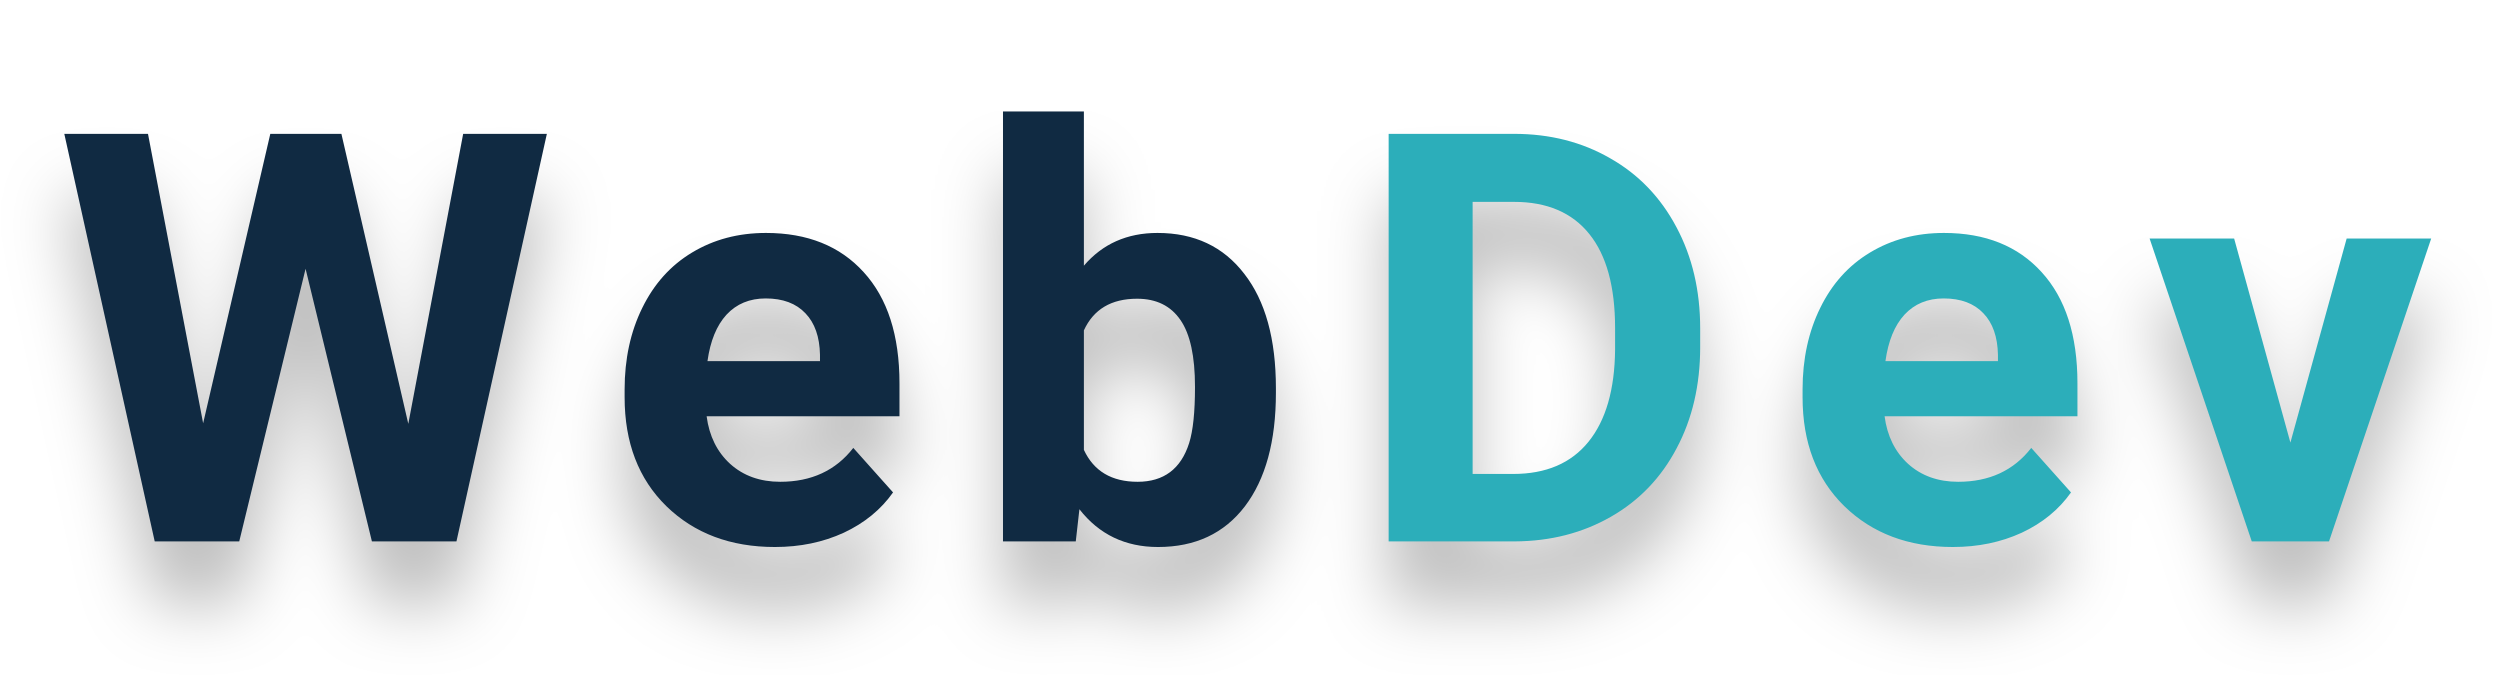
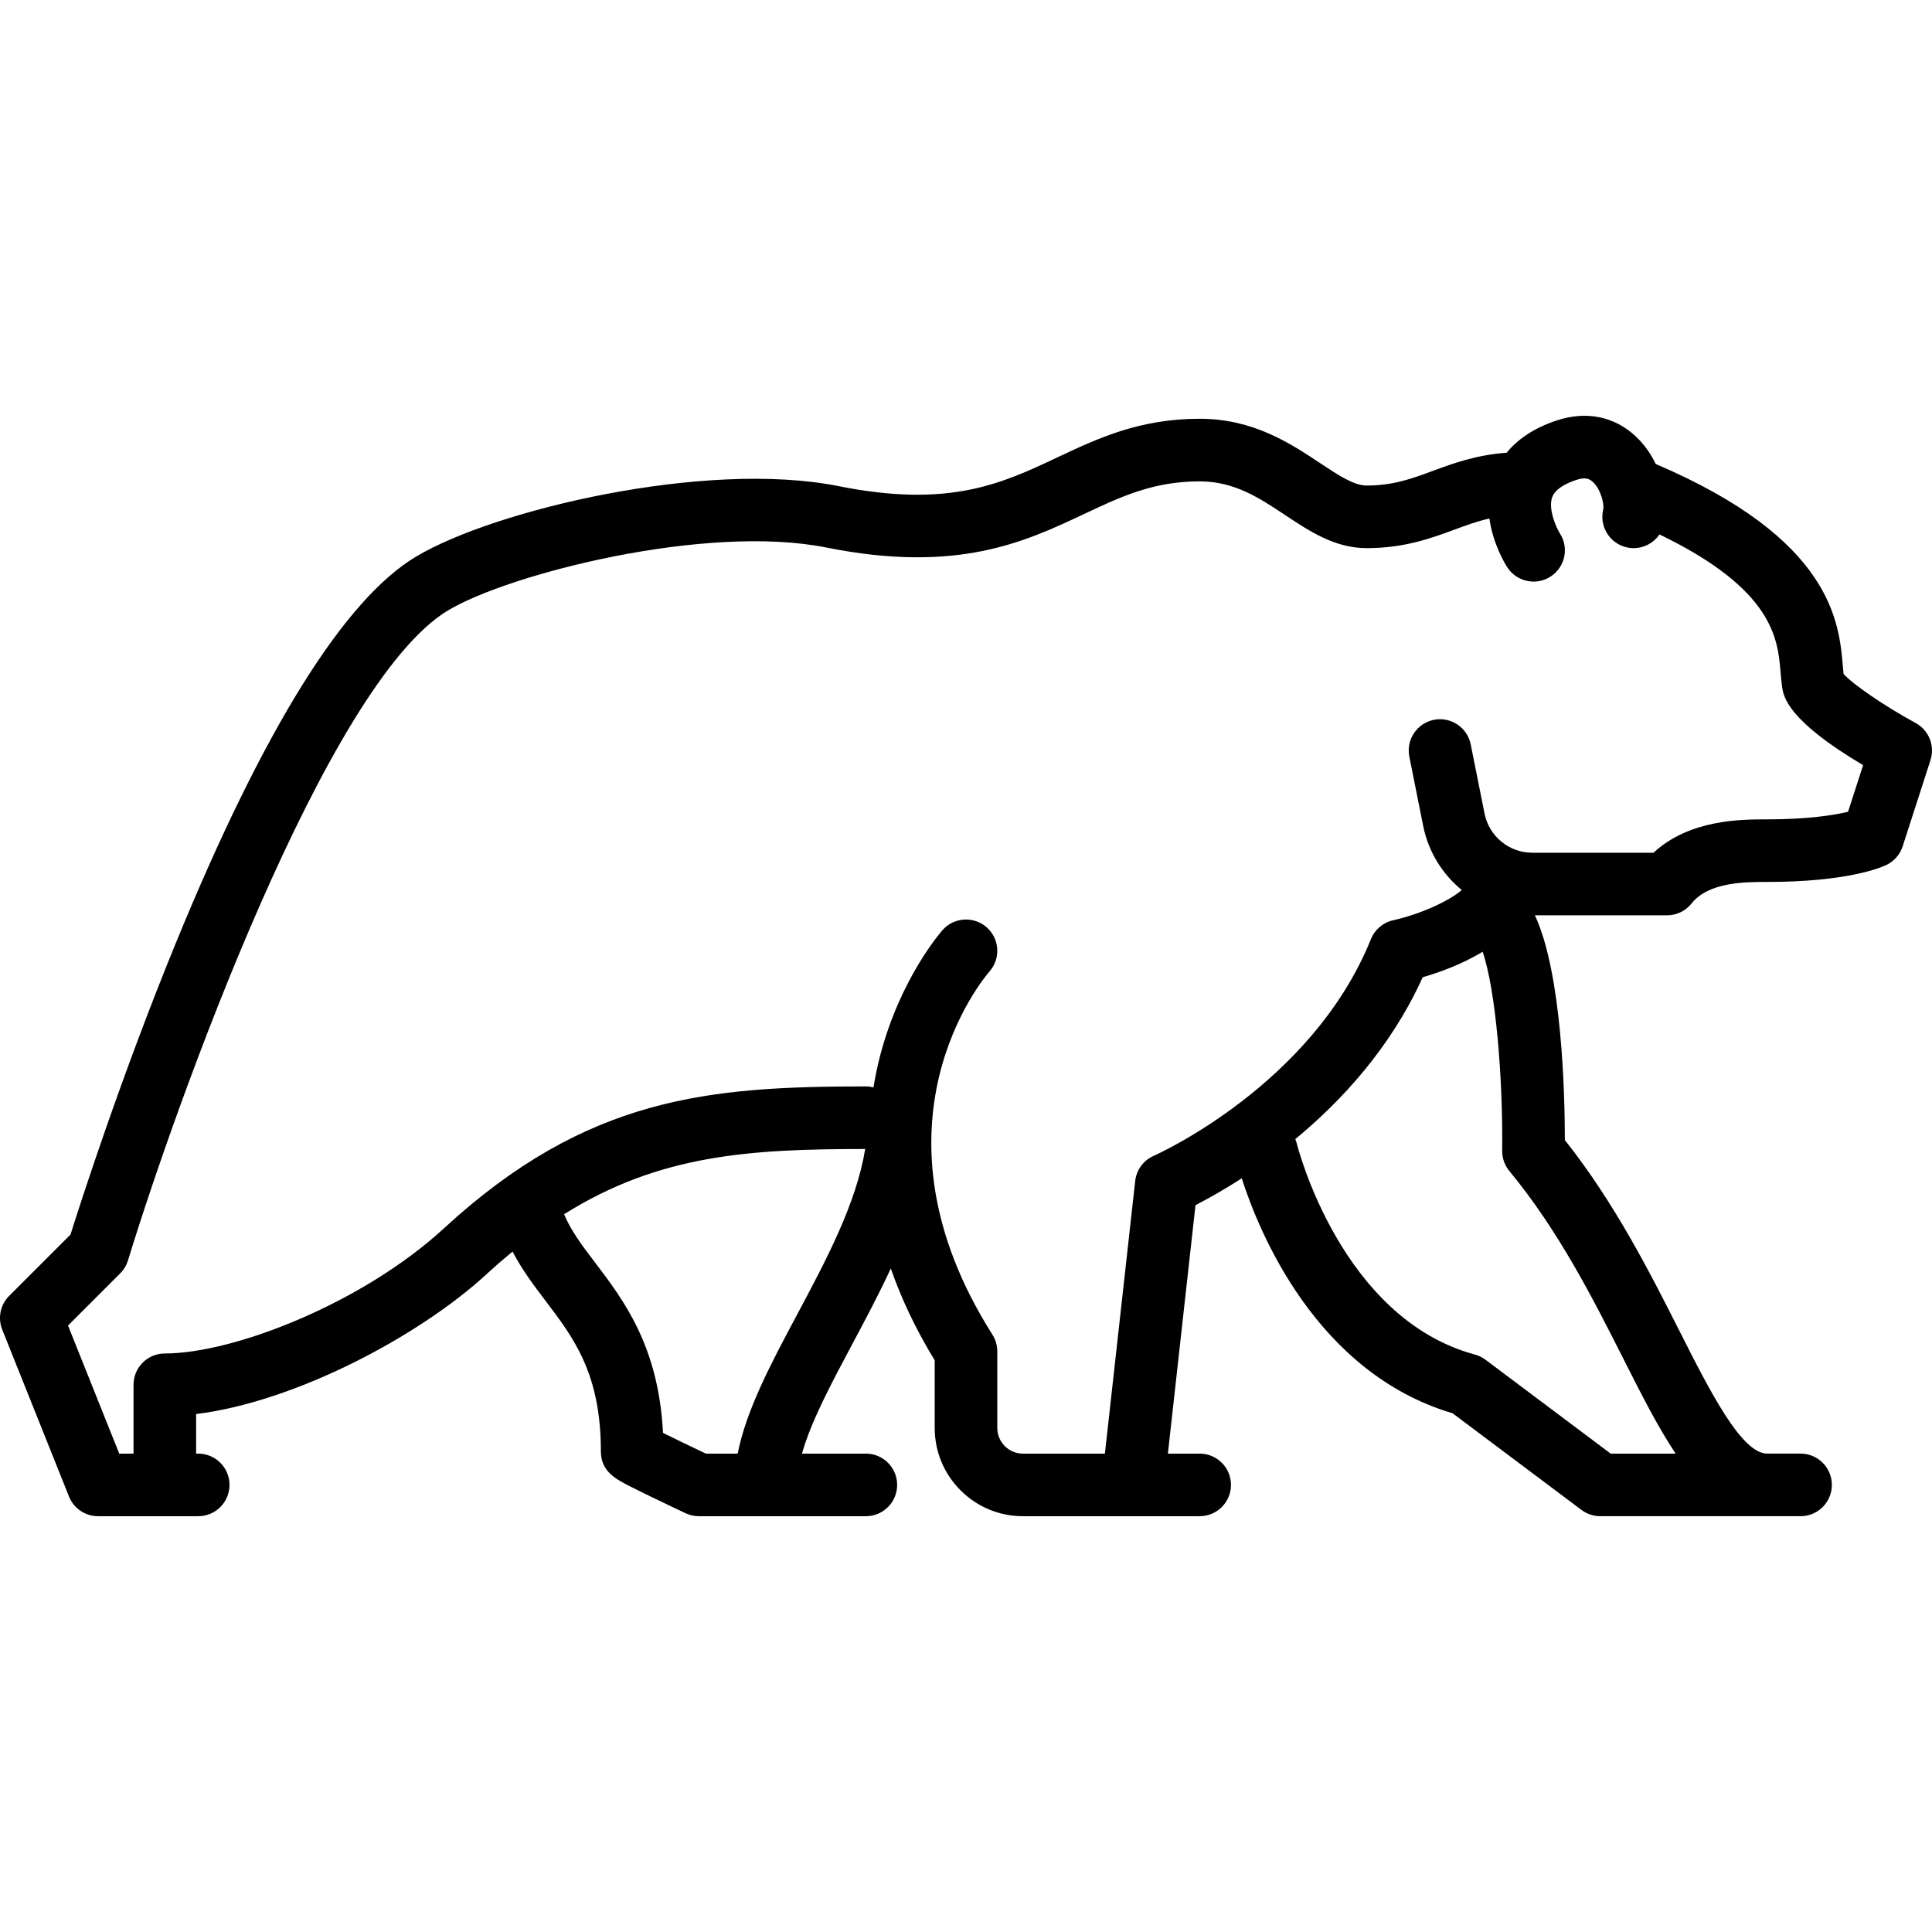
- <svg xmlns="http://www.w3.org/2000/svg" width="157" height="43" viewBox="0 0 157 43" fill="none">
-   <g filter="url(#filter0_d)">
-     <path d="M25.641 26.617L29.087 8.406H34.343L28.665 34H23.356L19.19 16.879L15.024 34H9.716L4.038 8.406H9.294L12.757 26.582L16.975 8.406H21.44L25.641 26.617ZM48.665 34.352C45.876 34.352 43.603 33.496 41.845 31.785C40.099 30.074 39.226 27.795 39.226 24.947V24.455C39.226 22.545 39.595 20.84 40.333 19.34C41.072 17.828 42.114 16.668 43.462 15.859C44.822 15.039 46.368 14.629 48.103 14.629C50.704 14.629 52.749 15.449 54.237 17.09C55.737 18.73 56.487 21.057 56.487 24.068V26.143H44.376C44.54 27.385 45.032 28.381 45.853 29.131C46.685 29.881 47.734 30.256 48.999 30.256C50.956 30.256 52.486 29.547 53.587 28.129L56.083 30.924C55.322 32.002 54.29 32.846 52.989 33.455C51.689 34.053 50.247 34.352 48.665 34.352ZM48.085 18.742C47.077 18.742 46.257 19.082 45.624 19.762C45.003 20.441 44.605 21.414 44.429 22.68H51.495V22.275C51.472 21.15 51.167 20.283 50.581 19.674C49.995 19.053 49.163 18.742 48.085 18.742ZM80.127 24.666C80.127 27.713 79.476 30.092 78.175 31.803C76.875 33.502 75.058 34.352 72.726 34.352C70.664 34.352 69.017 33.56 67.787 31.979L67.558 34H62.988V7H68.068V16.686C69.24 15.315 70.781 14.629 72.691 14.629C75.011 14.629 76.828 15.484 78.14 17.195C79.465 18.895 80.127 21.291 80.127 24.385V24.666ZM75.046 24.297C75.046 22.375 74.742 20.975 74.132 20.096C73.523 19.205 72.615 18.76 71.408 18.76C69.791 18.76 68.677 19.422 68.068 20.746V28.252C68.689 29.588 69.814 30.256 71.443 30.256C73.084 30.256 74.162 29.447 74.677 27.83C74.923 27.057 75.046 25.879 75.046 24.297Z" fill="#102A42" />
-     <path d="M87.207 34V8.406H95.082C97.332 8.406 99.342 8.916 101.111 9.936C102.893 10.943 104.281 12.385 105.277 14.26C106.273 16.123 106.771 18.244 106.771 20.623V21.801C106.771 24.18 106.279 26.295 105.295 28.146C104.322 29.998 102.945 31.434 101.164 32.453C99.383 33.473 97.373 33.988 95.135 34H87.207ZM92.481 12.678V29.764H95.029C97.092 29.764 98.668 29.09 99.758 27.742C100.848 26.395 101.404 24.467 101.428 21.959V20.605C101.428 18.004 100.889 16.035 99.811 14.699C98.732 13.352 97.156 12.678 95.082 12.678H92.481ZM122.641 34.352C119.852 34.352 117.579 33.496 115.821 31.785C114.075 30.074 113.202 27.795 113.202 24.947V24.455C113.202 22.545 113.571 20.84 114.309 19.34C115.047 17.828 116.09 16.668 117.438 15.859C118.797 15.039 120.344 14.629 122.079 14.629C124.68 14.629 126.725 15.449 128.213 17.09C129.713 18.73 130.463 21.057 130.463 24.068V26.143H118.352C118.516 27.385 119.008 28.381 119.829 29.131C120.661 29.881 121.709 30.256 122.975 30.256C124.932 30.256 126.461 29.547 127.563 28.129L130.059 30.924C129.297 32.002 128.266 32.846 126.965 33.455C125.664 34.053 124.223 34.352 122.641 34.352ZM122.061 18.742C121.053 18.742 120.233 19.082 119.6 19.762C118.979 20.441 118.58 21.414 118.405 22.68H125.471V22.275C125.448 21.15 125.143 20.283 124.557 19.674C123.971 19.053 123.139 18.742 122.061 18.742ZM143.837 27.795L147.37 14.98H152.679L146.262 34H141.411L134.995 14.98H140.304L143.837 27.795Z" fill="#2CAEBA" />
+ <svg xmlns="http://www.w3.org/2000/svg" version="1.1" id="Layer_1" x="0px" y="0px" viewBox="0 0 512 512" style="enable-background:new 0 0 512 512;" xml:space="preserve">
+   <g>
+     <g>
+       <path d="M507.675,191.611c-8.298-4.523-16.834-10.372-19.115-13.041c-0.059-0.561-0.112-1.189-0.169-1.872    c-1.005-11.85-2.874-33.797-49.601-53.729c-1.287-2.679-3.049-5.224-5.343-7.362c-5.64-5.255-13.02-6.75-20.781-4.219    c-6.564,2.144-10.734,5.34-13.397,8.592c-8.108,0.59-14.155,2.815-19.572,4.817c-5.631,2.079-10.493,3.875-17.535,3.875    c-3.374,0-7.529-2.758-12.338-5.952c-7.879-5.231-17.686-11.742-31.895-11.742c-15.988,0-27.036,5.205-37.722,10.24    c-14.719,6.935-28.619,13.484-57.964,7.615c-35.18-7.035-91.351,6.294-112.053,18.714    c-18.997,11.399-40.327,45.677-63.399,101.886c-14.632,35.644-25.465,69.339-28.109,77.74L2.429,343.42    c-2.345,2.347-3.068,5.865-1.836,8.945l17.693,44.233c1.261,3.149,4.31,5.214,7.701,5.214h26.54c4.581,0,8.294-3.712,8.294-8.294    c0-4.581-3.712-8.294-8.294-8.294h-0.554v-10.488c26.402-3.249,59.225-20.73,76.944-37.043c2.33-2.144,4.631-4.138,6.913-6.016    c2.477,4.775,5.601,8.919,8.665,12.95c7.582,9.979,14.744,19.406,14.744,40.044c0,5.245,4.024,7.32,7.258,8.987    c1.529,0.788,3.638,1.833,6.268,3.107c4.471,2.165,8.942,4.262,8.942,4.262c1.101,0.516,2.303,0.784,3.521,0.784h44.233    c4.581,0,8.294-3.712,8.294-8.294c0-4.581-3.712-8.294-8.294-8.294h-16.93c2.395-8.51,7.746-18.546,13.335-29.017    c3.42-6.409,7-13.122,10.205-20.049c2.695,7.75,6.476,15.893,11.637,24.343v17.916c0,6.25,2.434,12.127,6.852,16.543    c4.419,4.418,10.295,6.852,16.544,6.852h46.823c4.581,0,8.294-3.712,8.294-8.294c0-4.581-3.712-8.294-8.294-8.294h-8.426    l7.317-65.848c2.988-1.53,7.27-3.888,12.257-7.114c4.495,14.033,19.662,51.536,55.882,62.274l34.154,25.615    c1.435,1.077,3.181,1.659,4.976,1.659h53.08c4.581,0,8.294-3.712,8.294-8.294c0-4.581-3.712-8.294-8.294-8.294h-8.847    c-6.816,0-15.195-16.576-23.298-32.609c-7.657-15.148-17.102-33.833-30.32-50.481c-0.004-11.875-0.717-44.067-7.932-59.561h35.011    c2.535,0,4.93-1.159,6.503-3.146c4.512-5.701,14.23-5.701,20.036-5.701c21.078,0,30.004-3.741,31.58-4.492    c2.06-0.982,3.626-2.769,4.327-4.942l7.373-22.854C512.822,197.645,511.173,193.519,507.675,191.611z M211.231,348.398    c-6.879,12.89-13.444,25.202-15.739,36.827h-8.412c-4.082-1.926-8.428-4.02-11.376-5.494c-1.172-22.99-10.449-35.2-18.001-45.138    c-3.415-4.494-6.408-8.446-8.214-12.814c25.194-15.795,49.114-17.274,79.797-17.28    C226.917,318.965,218.974,333.888,211.231,348.398z M430.216,360.098c4.798,9.492,9.185,18.172,13.851,25.127h-17.217    l-33.175-24.881c-0.843-0.631-1.796-1.097-2.812-1.371c-35.568-9.613-47.068-55.402-47.178-55.849    c-0.104-0.435-0.25-0.848-0.416-1.25c12.225-10.095,25.336-24.256,33.76-42.894c4.2-1.215,10.343-3.371,15.885-6.765    c3.49,10.201,5.393,33.494,5.184,52.747c-0.021,1.958,0.652,3.863,1.9,5.372C413.048,326.133,422.17,344.178,430.216,360.098z     M489.753,215.126c-3.608,0.864-10.468,2.013-21.435,2.013c-6.907,0-20.558,0-30.13,8.847h-32.123    c-6.123,0-11.439-4.357-12.64-10.361l-3.671-18.359c-0.899-4.491-5.268-7.398-9.759-6.507c-4.491,0.899-7.405,5.268-6.507,9.759    l3.671,18.359c1.373,6.861,5.096,12.781,10.223,16.989c-3.436,2.959-10.879,6.366-18.177,8.011    c-2.668,0.593-4.873,2.464-5.894,4.999c-15.61,38.771-57.117,57.233-57.523,57.41c-2.735,1.181-4.625,3.738-4.953,6.698    l-8.027,72.242h-21.707c-1.819,0-3.529-0.709-4.815-1.996c-1.286-1.284-1.994-2.993-1.994-4.813v-20.285    c0-1.573-0.447-3.112-1.289-4.441c-35.207-55.539-2.282-94.512-0.783-96.234c3.02-3.427,2.703-8.653-0.717-11.687    c-3.428-3.04-8.67-2.728-11.708,0.698c-0.455,0.512-11.195,12.781-16.543,33.268c-0.68,2.605-1.285,5.427-1.772,8.435    c-0.648-0.163-1.324-0.259-2.021-0.259c-41.548,0-73.886,2.696-111.777,37.578c-21.567,19.856-55.676,33.195-74.002,33.195    c-4.581,0-8.294,3.712-8.294,8.294v18.246h-3.784l-13.577-33.941l13.827-13.826c0.959-0.96,1.669-2.14,2.066-3.437    c12.662-41.354,52.581-152.915,84.803-172.248c16.125-9.675,68.321-23.065,100.267-16.673c34.714,6.941,52.55-1.461,68.287-8.874    c9.861-4.646,18.376-8.658,30.652-8.658c9.204,0,15.77,4.358,22.721,8.974c6.457,4.286,13.133,8.719,21.512,8.719    c10.007,0,17.06-2.604,23.281-4.902c3.146-1.161,6.068-2.223,9.264-2.957c0.941,6.784,4.172,12.055,4.707,12.888    c1.589,2.476,4.28,3.835,7.023,3.835c1.528,0,3.072-0.421,4.451-1.306c3.856-2.472,4.994-7.578,2.52-11.433    c-1.143-1.845-3.152-6.624-2.055-9.625c0.854-2.34,3.985-3.795,6.464-4.604c2.48-0.811,3.491-0.16,4.244,0.512    c2.275,2.03,3.078,6.069,2.829,7.285c-1.11,4.444,1.591,8.947,6.035,10.059c3.468,0.865,6.961-0.594,8.861-3.383    c30.203,14.611,31.33,27.616,32.08,36.469c0.116,1.367,0.226,2.657,0.417,3.948c0.37,2.499,1.303,8.79,21.46,20.727    L489.753,215.126z" />
+     </g>
  </g>
-   <defs>
-     <filter id="filter0_d" x="0.038" y="7" width="156.641" height="35.352" filterUnits="userSpaceOnUse" color-interpolation-filters="sRGB">
-       <feFlood flood-opacity="0" result="BackgroundImageFix" />
-       <feColorMatrix in="SourceAlpha" type="matrix" values="0 0 0 0 0 0 0 0 0 0 0 0 0 0 0 0 0 0 127 0" />
-       <feOffset dy="4" />
-       <feGaussianBlur stdDeviation="2" />
-       <feColorMatrix type="matrix" values="0 0 0 0 0 0 0 0 0 0 0 0 0 0 0 0 0 0 0.25 0" />
-       <feBlend mode="normal" in2="BackgroundImageFix" result="effect1_dropShadow" />
-       <feBlend mode="normal" in="SourceGraphic" in2="effect1_dropShadow" result="shape" />
-     </filter>
-   </defs>
+   <g>
+ </g>
+   <g>
+ </g>
+   <g>
+ </g>
+   <g>
+ </g>
+   <g>
+ </g>
+   <g>
+ </g>
+   <g>
+ </g>
+   <g>
+ </g>
+   <g>
+ </g>
+   <g>
+ </g>
+   <g>
+ </g>
+   <g>
+ </g>
+   <g>
+ </g>
+   <g>
+ </g>
+   <g>
+ </g>
</svg>
